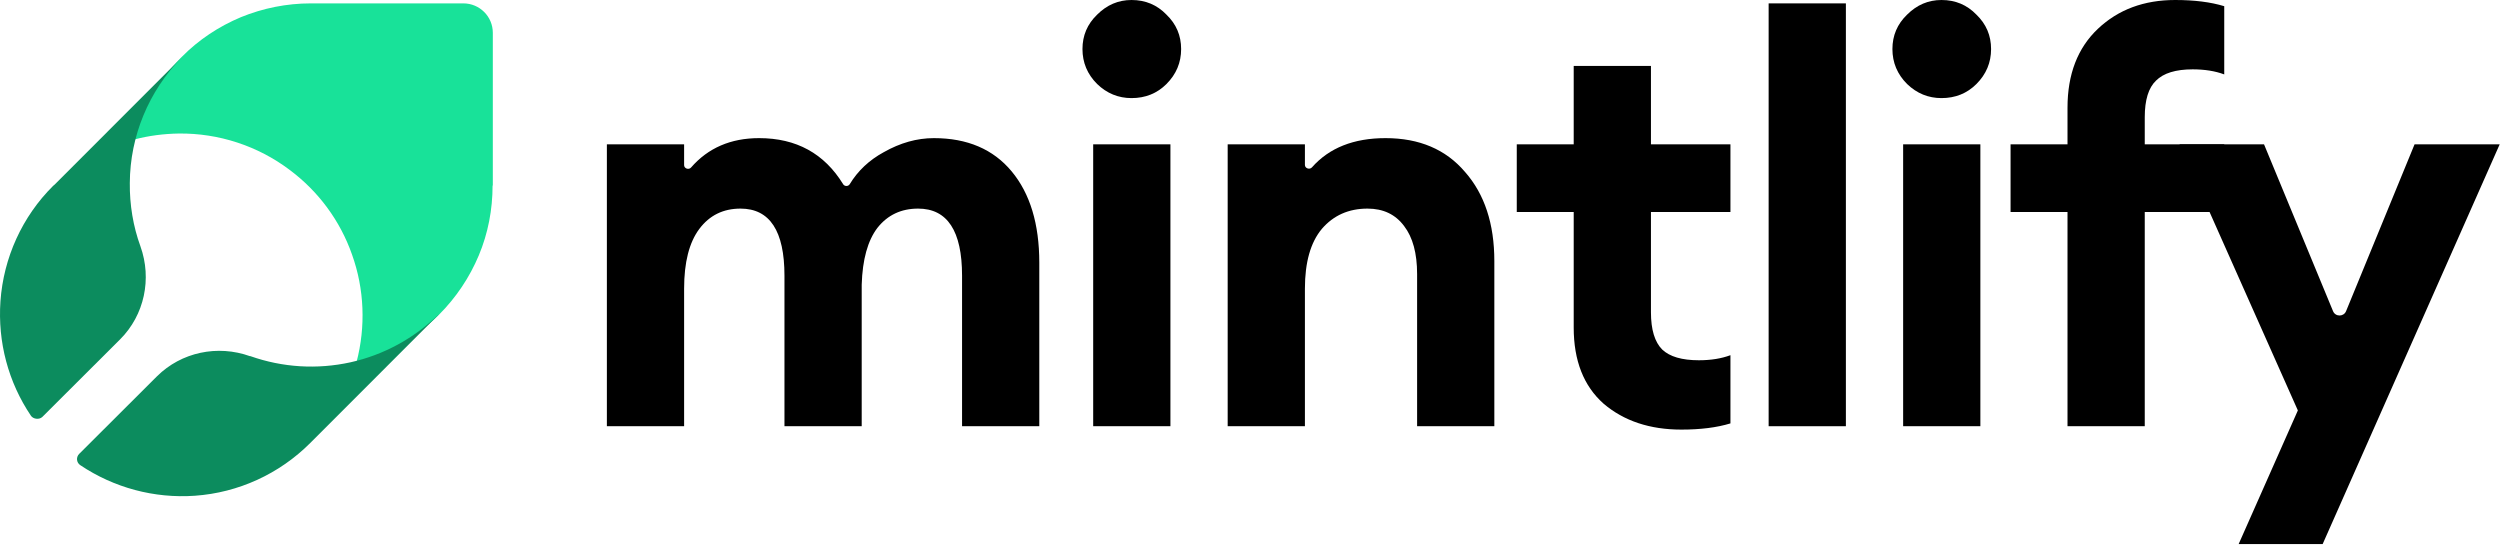
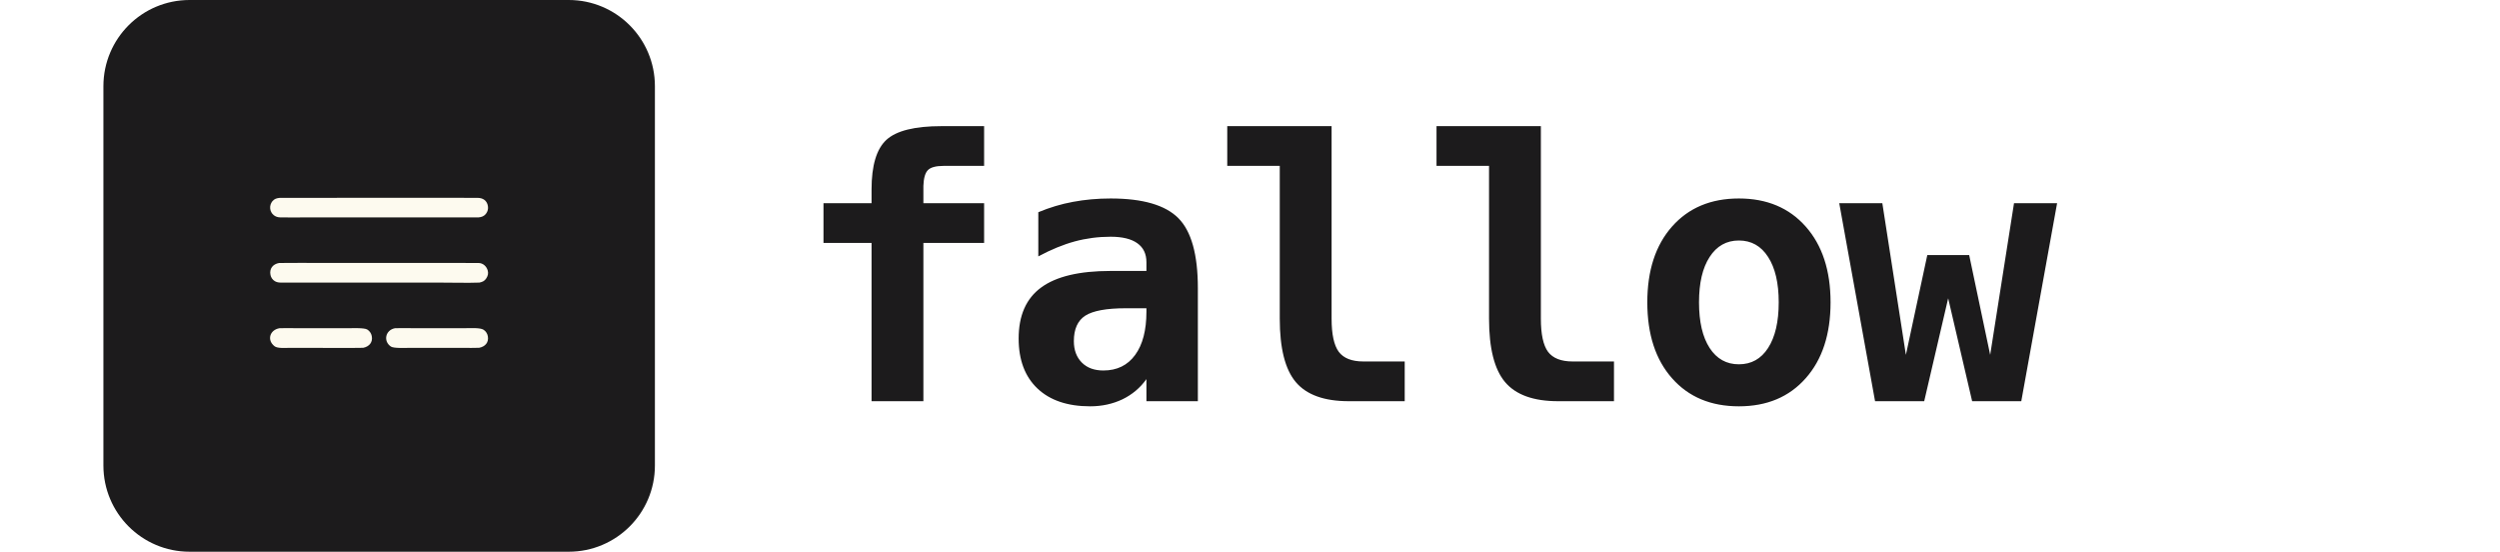
- <svg xmlns="http://www.w3.org/2000/svg" width="1682" height="367" viewBox="0 0 1682 367" fill="none">
-   <path d="M1562.69 366.037H1506.17L1546 276.14L1466.34 97.105H1523.24L1569.66 209.337C1571.28 213.26 1576.84 213.253 1578.45 209.325L1624.52 97.105H1681.79L1562.69 366.037Z" fill="black" />
-   <path d="M1391.02 286.761V142.622H1352.71V97.104H1391.02V72.449C1391.02 49.943 1397.85 32.242 1411.5 19.345C1425.16 6.448 1442.48 0 1463.47 0C1476.37 0 1487.37 1.391 1496.47 4.172V50.069C1490.4 47.793 1483.32 46.656 1475.23 46.656C1463.85 46.656 1455.63 49.184 1450.57 54.242C1445.51 59.046 1442.99 67.265 1442.99 78.897V97.104H1496.47V142.622H1442.99V286.761H1391.02Z" fill="black" />
-   <path d="M1306.22 66.001C1297.37 66.001 1289.66 62.84 1283.08 56.518C1276.51 49.943 1273.22 42.104 1273.22 33C1273.22 23.897 1276.51 16.184 1283.08 9.862C1289.66 3.287 1297.37 0 1306.22 0C1315.58 0 1323.42 3.287 1329.74 9.862C1336.31 16.184 1339.6 23.897 1339.6 33C1339.6 42.104 1336.31 49.943 1329.74 56.518C1323.42 62.84 1315.58 66.001 1306.22 66.001ZM1280.43 286.761V97.104H1332.39V286.761H1280.43Z" fill="black" />
-   <path d="M1189.94 286.761V2.276H1241.91V286.761H1189.94Z" fill="black" />
-   <path d="M1131.24 289.037C1110 289.037 1092.55 283.221 1078.89 271.588C1065.49 259.703 1058.79 242.634 1058.79 220.381V142.622H1020.48V97.104H1058.79V44.38H1110.76V97.104H1164.24V142.622H1110.76V210.14C1110.76 221.772 1113.29 230.117 1118.34 235.174C1123.4 239.979 1131.62 242.381 1143 242.381C1151.09 242.381 1158.17 241.243 1164.24 238.967V284.864C1155.14 287.646 1144.14 289.037 1131.24 289.037Z" fill="black" />
-   <path d="M825.979 286.761V97.104H877.945V110.967C877.945 113.311 881.135 114.347 882.688 112.591C894.273 99.485 910.773 92.932 932.187 92.932C954.946 92.932 972.774 100.518 985.67 115.691C998.82 130.61 1005.39 150.587 1005.39 175.622V286.761H953.429V184.346C953.429 170.438 950.521 159.691 944.704 152.105C938.888 144.265 930.67 140.346 920.049 140.346C907.405 140.346 897.164 144.898 889.325 154.001C881.738 163.105 877.945 176.507 877.945 194.208V286.761H825.979Z" fill="black" />
-   <path d="M761.286 66.001C752.436 66.001 744.723 62.84 738.148 56.518C731.574 49.943 728.286 42.104 728.286 33C728.286 23.897 731.574 16.184 738.148 9.862C744.723 3.287 752.436 0 761.286 0C770.643 0 778.482 3.287 784.804 9.862C791.379 16.184 794.666 23.897 794.666 33C794.666 42.104 791.379 49.943 784.804 56.518C778.482 62.84 770.643 66.001 761.286 66.001ZM735.493 286.761V97.104H787.459V286.761H735.493Z" fill="black" />
-   <path d="M647.273 286.761V185.484C647.273 155.392 637.411 140.346 617.686 140.346C606.307 140.346 597.204 144.645 590.376 153.243C583.801 161.84 580.261 174.61 579.755 191.553V286.761H527.789V185.484C527.789 155.392 517.927 140.346 498.203 140.346C486.571 140.346 477.341 144.898 470.513 154.001C463.685 163.105 460.272 176.507 460.272 194.208V286.761H408.306V97.104H460.272V111.103C460.272 113.435 463.407 114.462 464.939 112.704C476.419 99.522 491.68 92.932 510.72 92.932C535.742 92.932 554.588 103.262 567.259 123.923C568.258 125.553 570.718 125.527 571.712 123.894C577.189 114.891 584.802 107.731 594.548 102.415C605.675 96.093 616.928 92.932 628.307 92.932C650.813 92.932 668.261 100.392 680.652 115.311C693.043 130.231 699.239 150.714 699.239 176.76V286.761H647.273Z" fill="black" />
-   <path d="M331.569 124.833V22.09C331.569 11.065 322.625 2.276 311.764 2.276H209.069C192.938 2.276 176.967 5.472 162.113 11.544C147.26 17.775 133.685 26.724 122.345 38.228L121.546 39.027C106.533 54.207 95.833 73.062 90.402 93.834C100.145 91.277 110.206 89.999 120.268 89.839C147.1 89.52 173.453 98.148 194.855 114.287C214.18 128.668 228.873 148.481 236.859 171.331C245.164 194.5 246.122 219.746 239.893 243.554C260.496 238.122 279.503 227.416 294.675 212.396L295.474 211.597C306.813 200.252 315.917 186.67 322.145 171.81C328.374 156.95 331.409 140.971 331.409 124.833H331.569Z" fill="#18E299" />
-   <path d="M87.337 123.098C87.496 91.579 100.066 61.334 122.182 38.73L36.739 124.212C36.421 124.531 36.102 124.69 35.784 125.008C14.941 145.702 2.371 173.4 0.303 202.69C-1.607 230.07 5.553 257.131 20.828 279.736C22.285 281.892 26.238 282.601 28.466 280.532L80.813 228.319C97.202 211.923 102.293 187.568 94.497 165.759C89.564 152.229 87.178 137.743 87.337 123.098Z" fill="#0C8C5E" />
-   <path d="M294.976 211.605C278.587 227.683 258.062 238.826 235.786 243.761C213.351 248.695 190.121 247.263 168.482 239.622C168.482 239.622 168.323 239.622 168.164 239.622C146.365 231.822 122.022 236.916 105.633 253.153L53.285 305.365C51.057 307.594 51.376 311.255 54.081 313.006C76.674 328.128 103.724 335.451 131.091 333.541C160.368 331.471 187.894 318.896 208.737 298.043L209.533 297.247L294.976 211.764V211.605Z" fill="#0C8C5E" />
+ <svg xmlns="http://www.w3.org/2000/svg" viewBox="-12 0 290 64" fill="none">
+   <rect width="64" height="64" rx="10" fill="#1C1B1C" />
+   <g transform="scale(0.0625)">
+     <path fill="#FDFAEF" d="M327.637 367.229L565.676 367.115L651.761 367.14C666.222 367.142 680.678 367.036 695.134 367.237C704.959 367.374 712.287 372.395 713.933 382.501C714.8 387.542 713.488 392.714 710.322 396.732C706.572 401.513 702.301 402.85 696.625 403.489L448.106 403.538L369.637 403.542C355.843 403.565 341.694 403.737 327.893 403.439C323.683 403.347 319.634 402.031 316.29 399.364C312.539 396.339 310.153 391.94 309.664 387.147C309.153 382.246 310.612 377.344 313.72 373.521C317.507 368.916 322.053 367.706 327.637 367.229Z" />
+     <path fill="#FDFAEF" d="M326.287 488.114C352.917 487.698 380.416 488.03 407.103 488.032L553.659 488.002L648.435 488.007C664.509 488.01 680.605 487.931 696.675 488.129C705.024 488.231 711.603 494.505 713.652 502.352C715.053 507.714 713.796 512.072 710.918 516.617C707.715 521.668 703.78 523.267 698.251 524.486C677.183 525.277 650.988 524.559 629.558 524.551L498.505 524.563L386.913 524.556C367.556 524.569 347.971 524.677 328.603 524.464C325.066 524.426 321.418 523.678 318.342 521.852C314.164 519.368 311.225 515.239 310.247 510.477C307.726 498.64 314.73 490.047 326.287 488.114Z" />
+     <path fill="#FDFAEF" d="M541.606 609.14C551.372 608.794 562.897 609.087 572.771 609.092L631.679 609.103L673.048 609.093C681.029 609.094 699.734 607.882 705.915 612.046C710.014 614.758 712.84 619.014 713.751 623.844C715.974 635.527 708.78 643.425 697.684 645.489C688.964 645.933 677.56 645.631 668.64 645.642L612.346 645.635L567.788 645.652C560.315 645.657 539.033 646.72 533.839 643.226C519.011 633.249 523.559 612.315 541.606 609.14Z" />
+     <path fill="#FDFAEF" d="M326.998 609.174C335.499 608.768 346.474 609.103 355.202 609.103L408.529 609.106L454.182 609.181C462.094 609.183 484.06 608.124 489.802 611.53C494.19 614.19 497.253 618.575 498.242 623.609C500.63 635.216 493.438 643.323 482.404 645.531C449.341 646.182 414.663 645.564 381.467 645.607L344.59 645.652C337.186 645.653 323.308 646.852 317.844 642.672C302.962 631.288 308.928 612.14 326.998 609.174Z" />
+   </g>
+   <text x="80" y="32" dominant-baseline="central" font-family="ui-monospace, 'Cascadia Code', 'Fira Code', monospace" font-size="42" font-weight="700" letter-spacing="-1" fill="#1C1B1C">fallow</text>
</svg>
